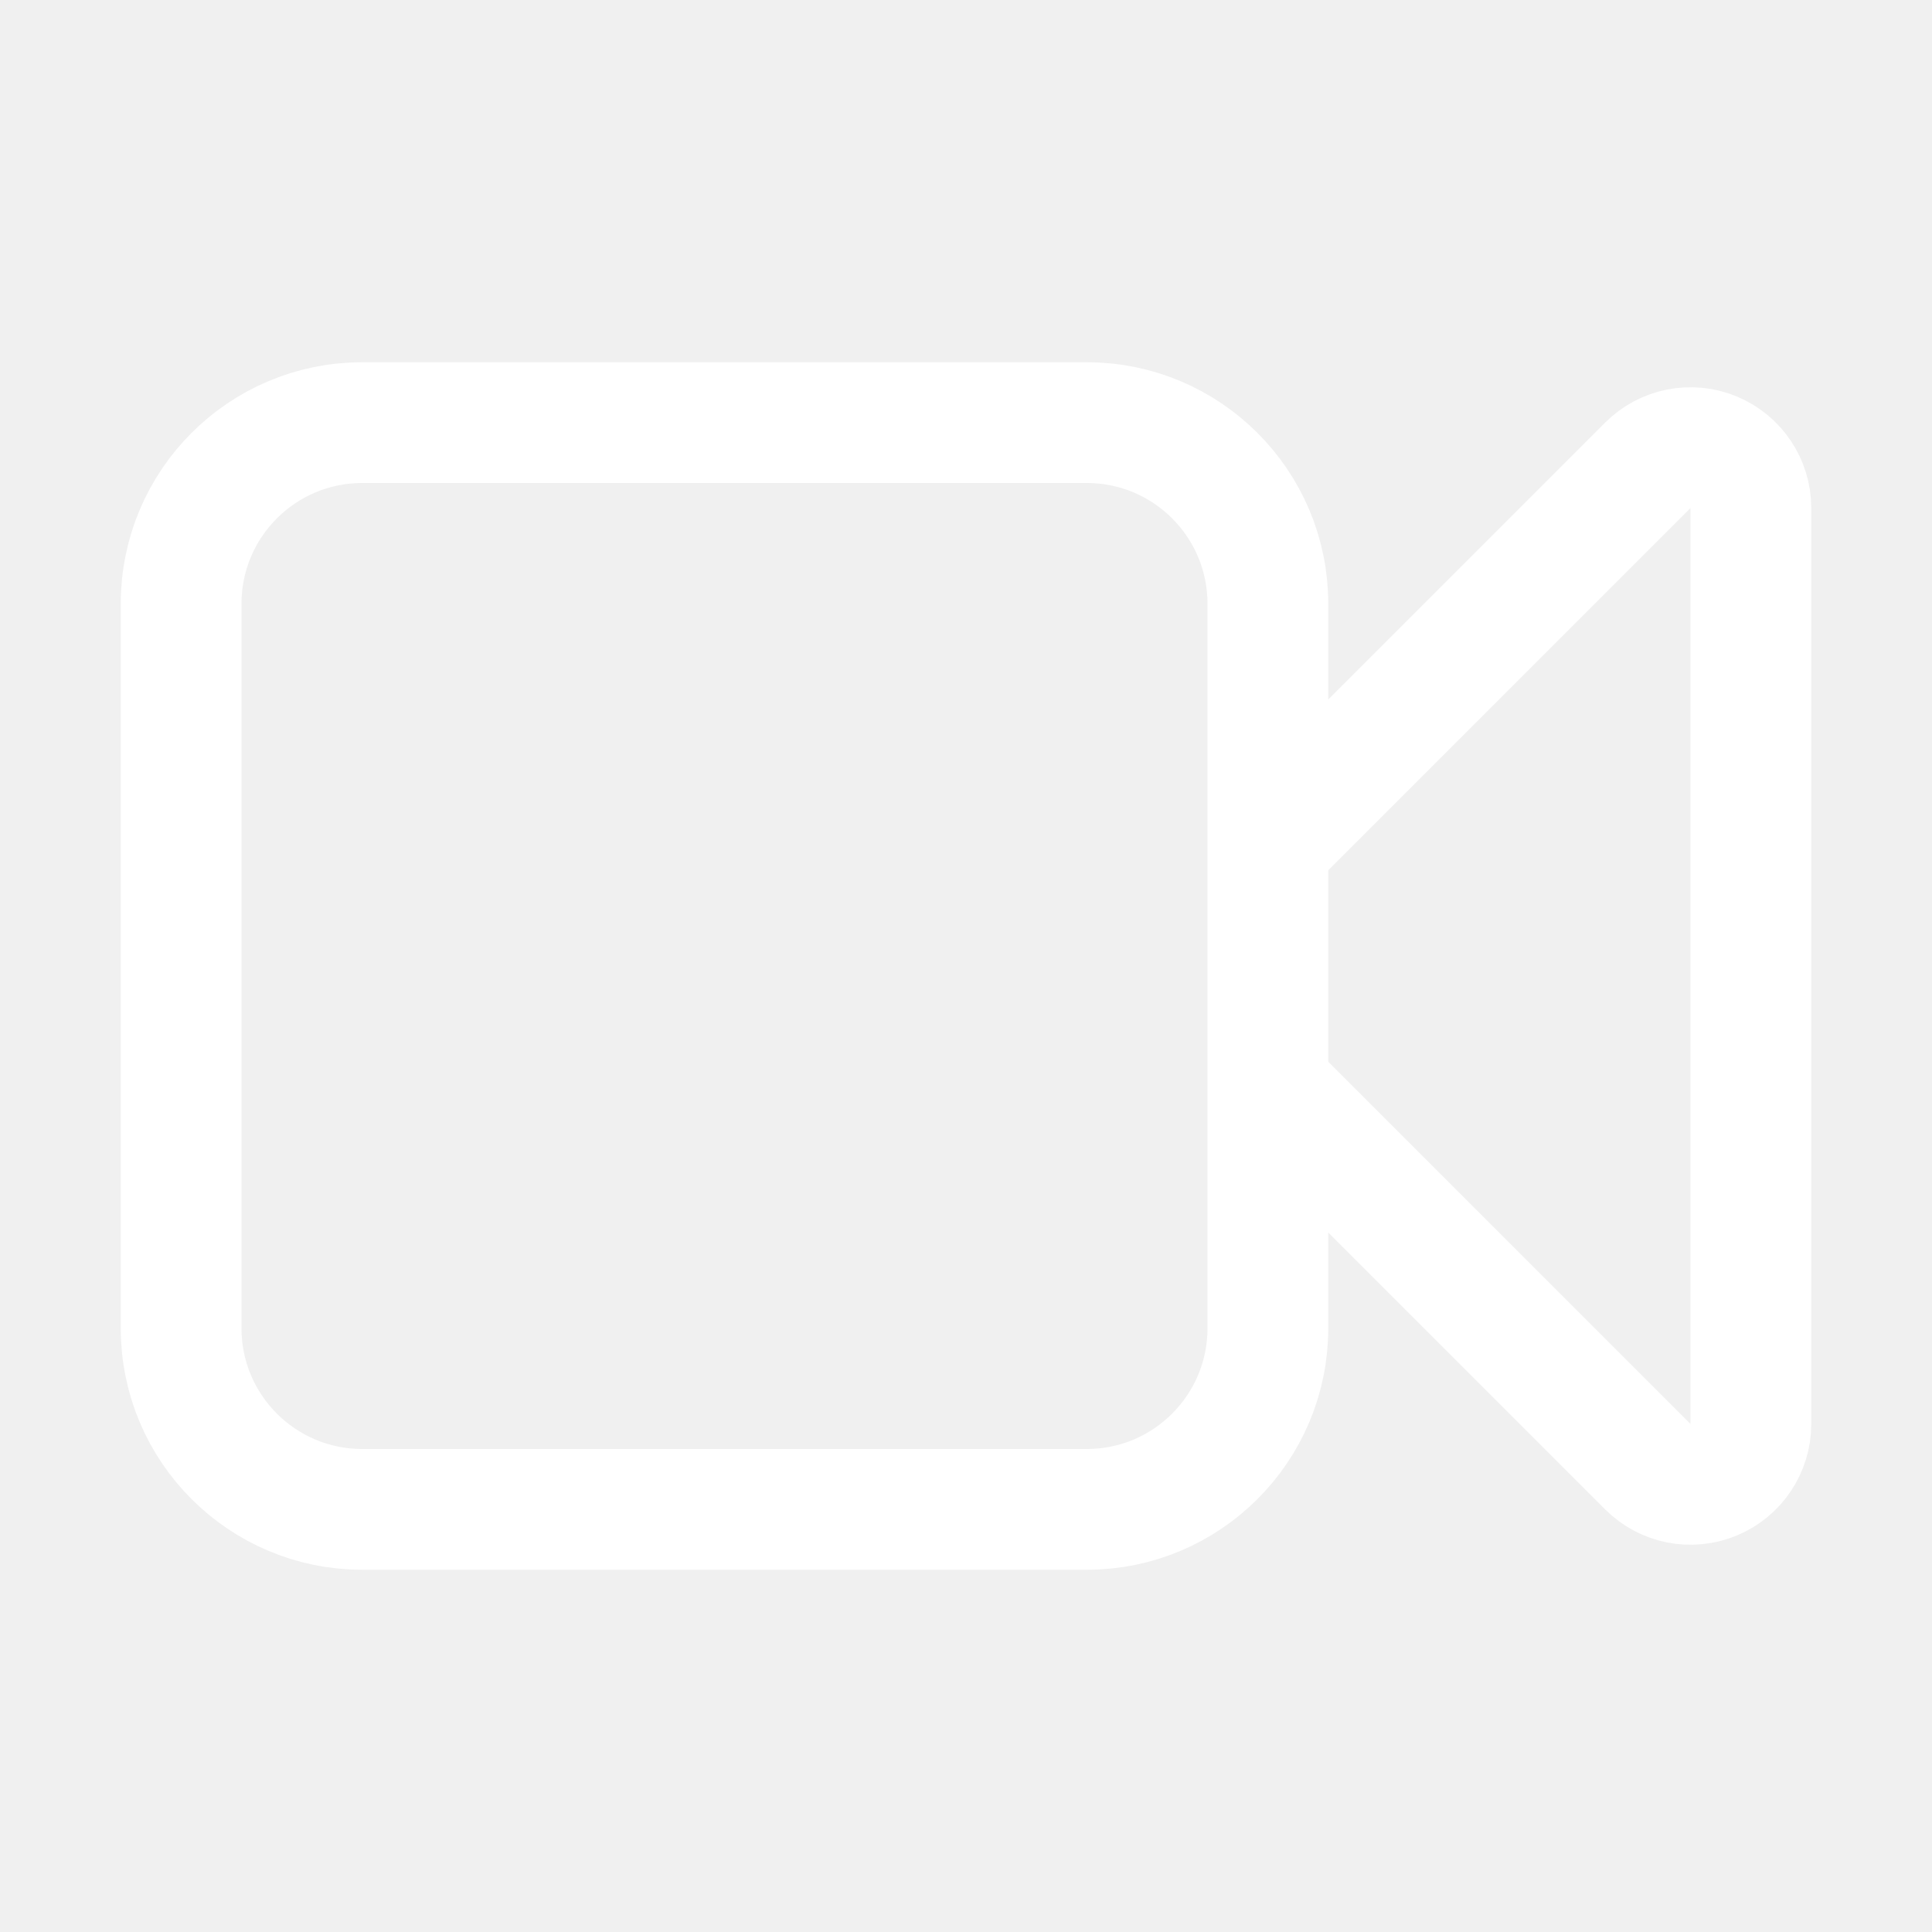
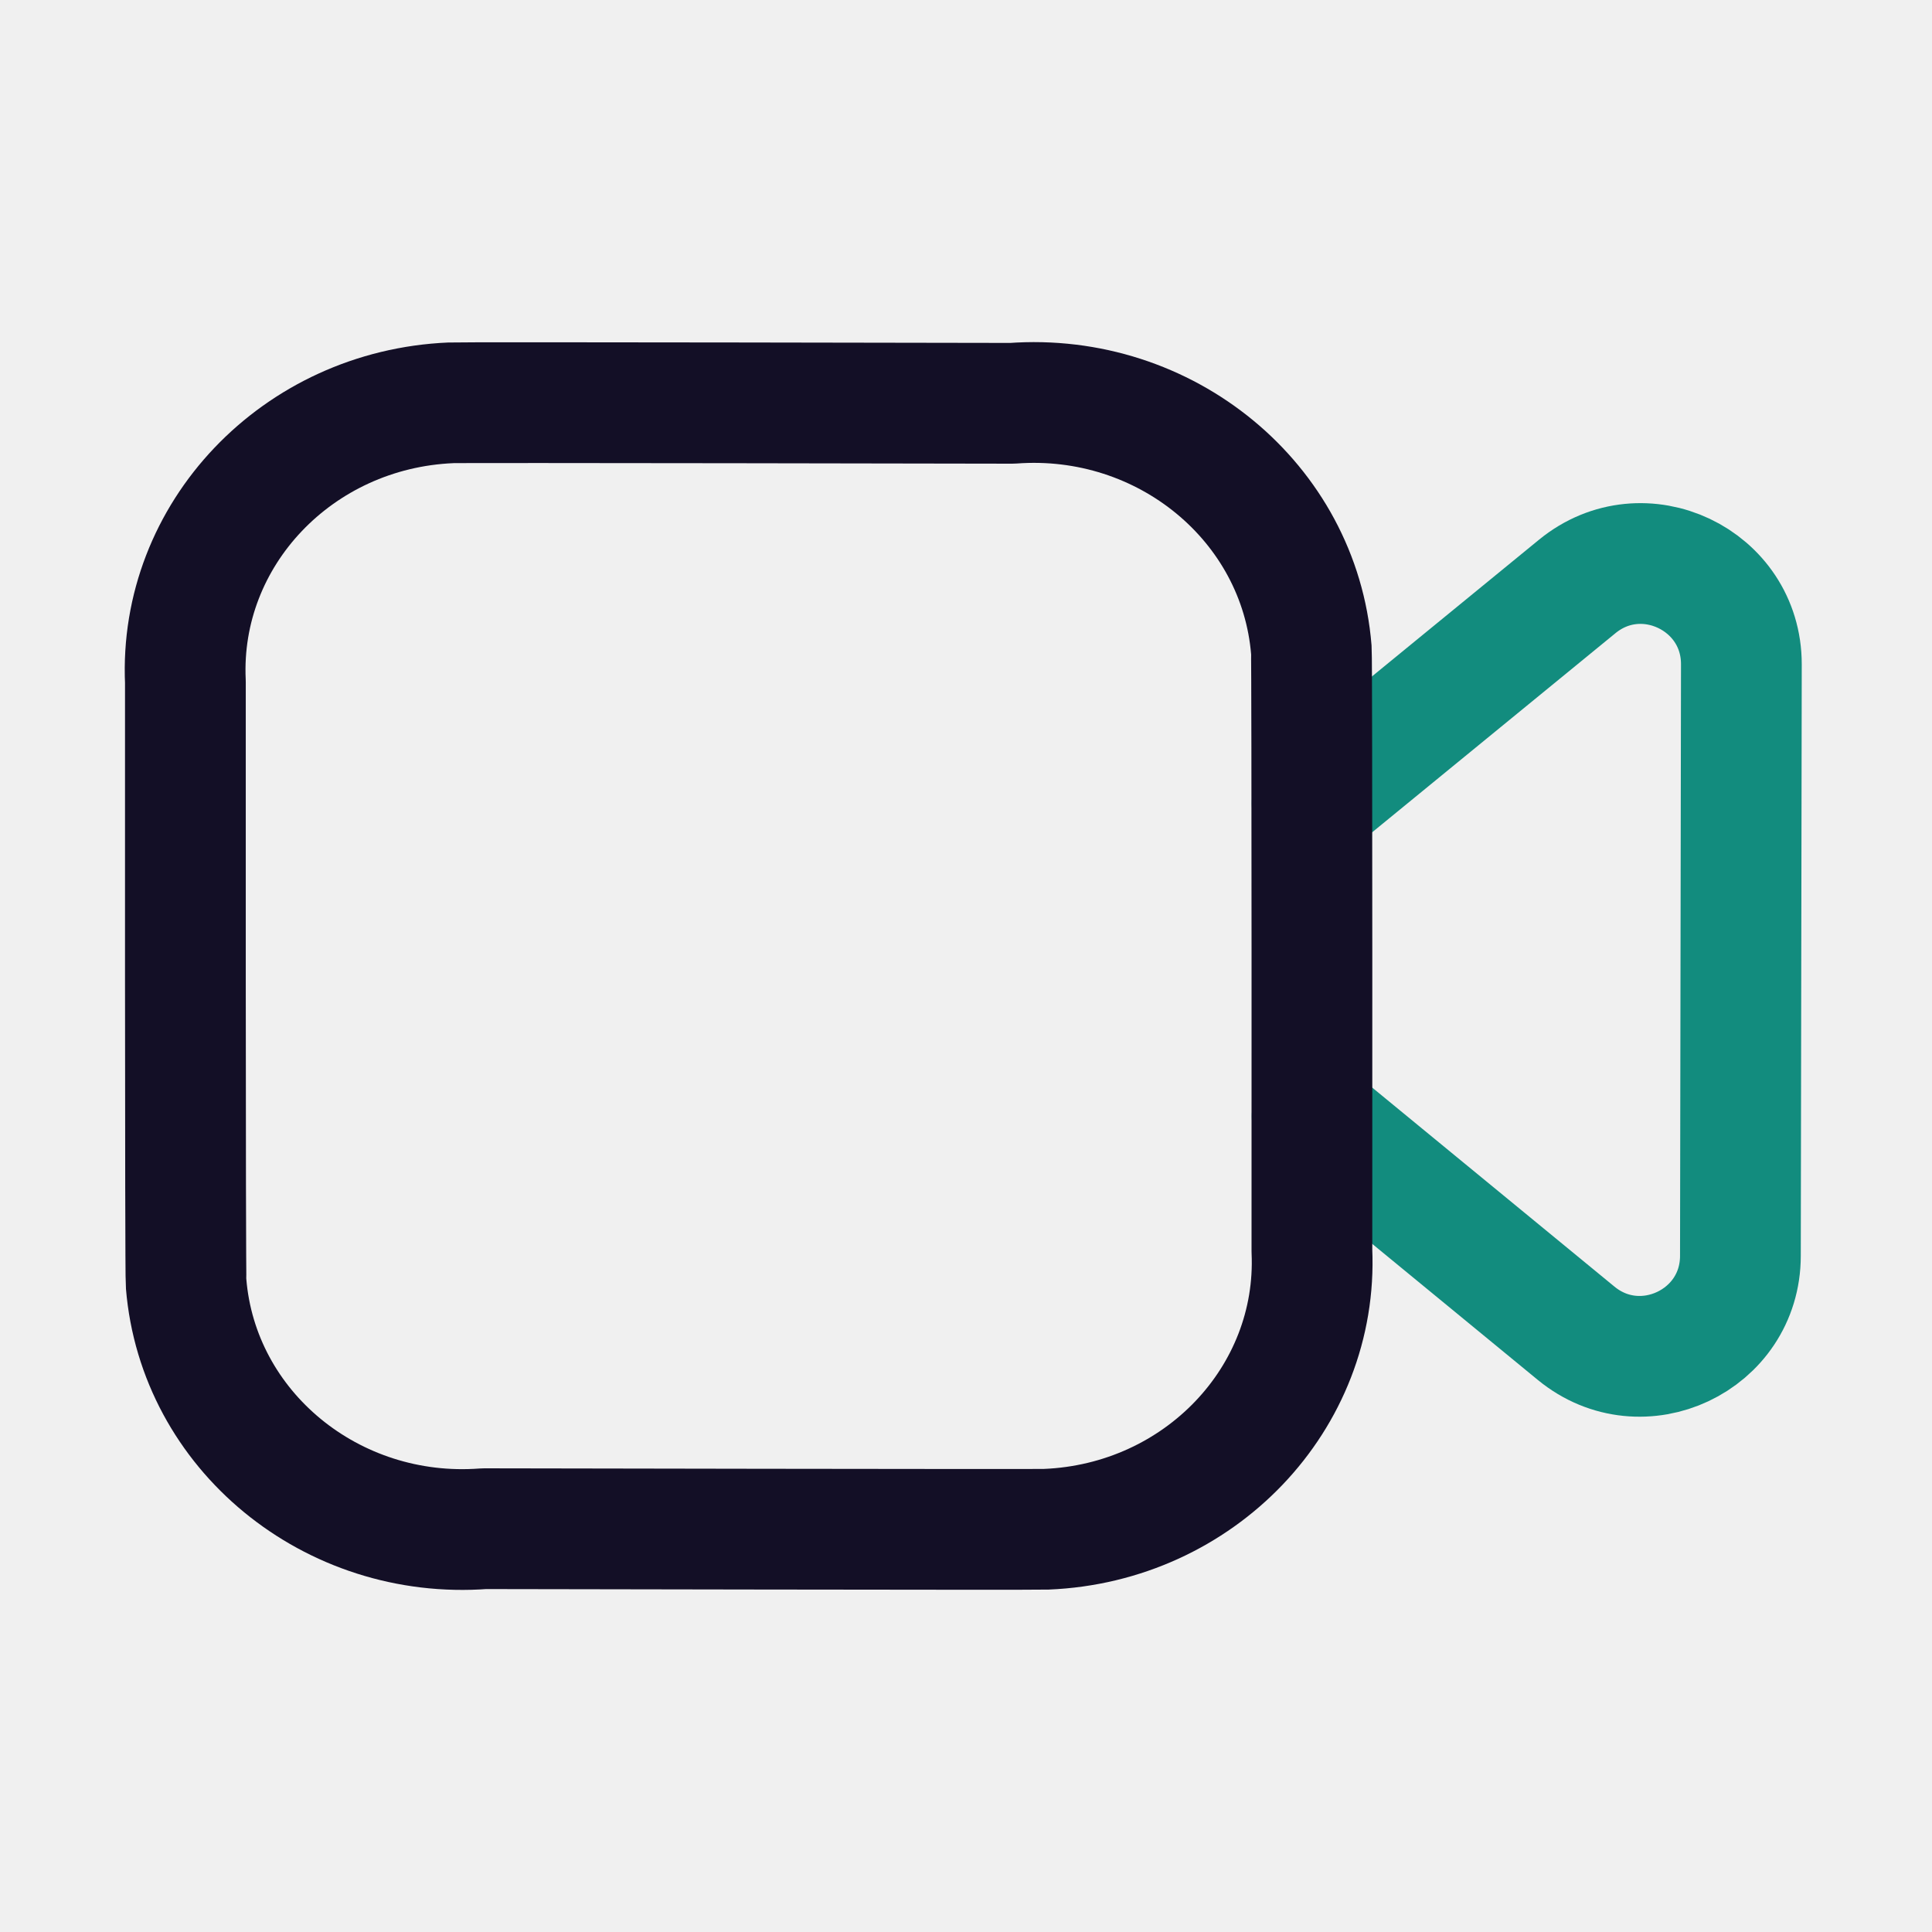
- <svg xmlns="http://www.w3.org/2000/svg" fill="none" viewBox="0 0 24 24" stroke-width="1.5" stroke="white" class="w-6 h-6">
-   <path stroke-linecap="round" d="M15.75 10.5l4.72-4.72a.75.75 0 011.28.53v11.38a.75.75 0 01-1.28.53l-4.72-4.72M4.5 18.75h9a2.25 2.25 0 002.25-2.25v-9a2.25 2.25 0 00-2.25-2.25h-9A2.25 2.25 0 002.25 7.5v9a2.25 2.25 0 002.25 2.25z" />
+ <svg xmlns="http://www.w3.org/2000/svg" width="24" height="24" viewBox="0 0 24 24" fill="none">
+   <path d="M16.3 9.98L19.593 7.285C20.409 6.617 21.633 7.199 21.632 8.252L21.62 15.601C21.619 16.654 20.394 17.231 19.58 16.563L16.3 13.868" stroke="#128C7E" stroke-width="1.5" stroke-linecap="round" stroke-linejoin="round" />
+   <path fill-rule="evenodd" clip-rule="evenodd" d="M16.297 15.538C16.378 17.37 14.899 18.92 12.995 18.997C12.854 19.003 6.015 18.99 6.015 18.99C4.12 19.134 2.461 17.771 2.312 15.946C2.3 15.81 2.303 8.472 2.303 8.472C2.219 6.638 3.696 5.085 5.602 5.004C5.744 4.997 12.574 5.01 12.574 5.01C14.478 4.868 16.142 6.24 16.29 8.074C16.3 8.206 16.297 15.538 16.297 15.538Z" stroke="#130F26" stroke-width="1.5" stroke-linecap="round" stroke-linejoin="round" />
</svg>
